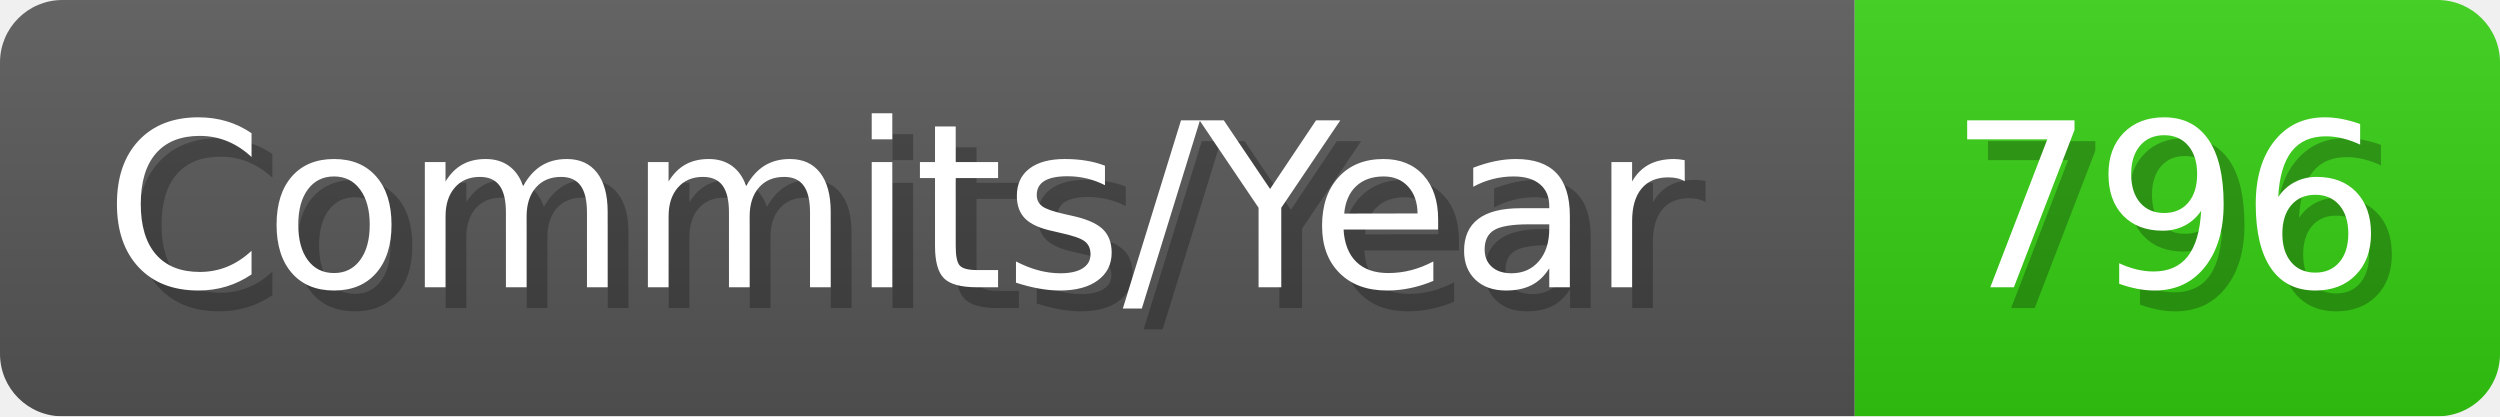
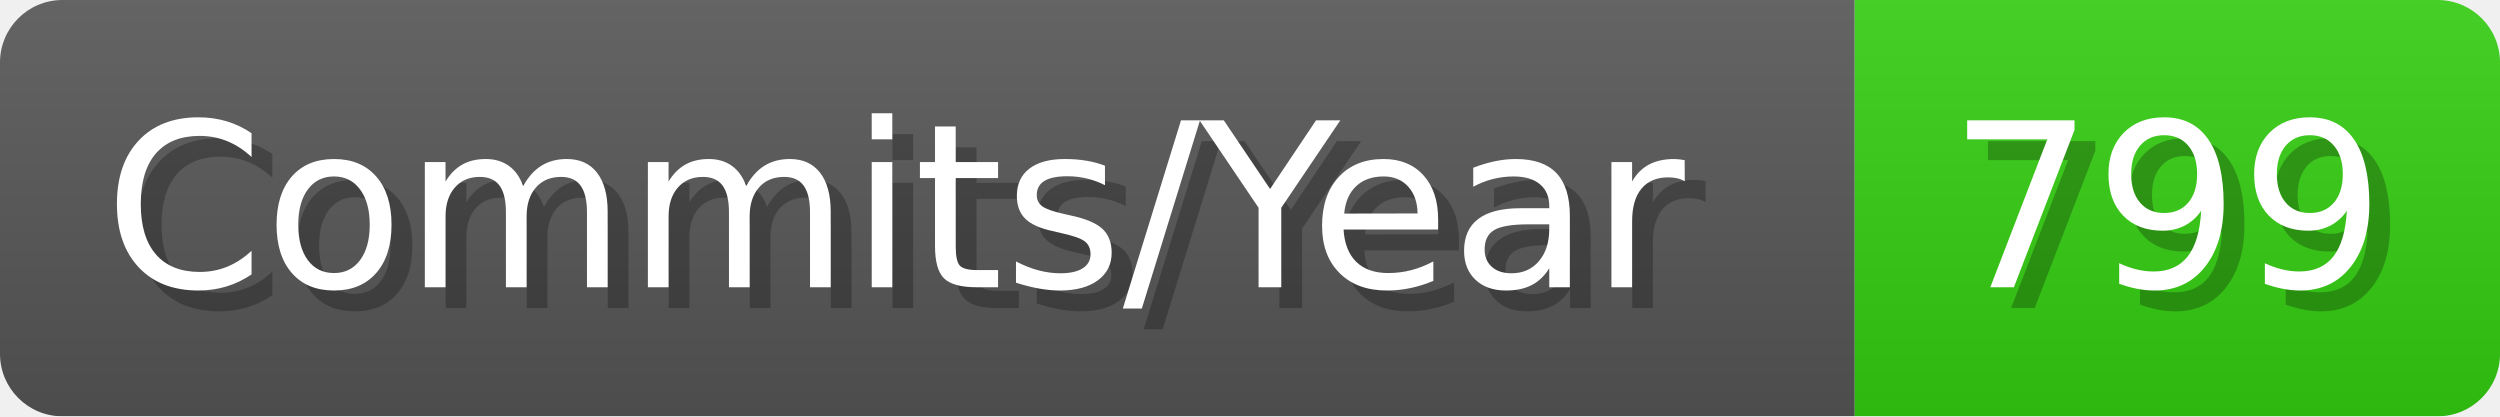
- <svg xmlns="http://www.w3.org/2000/svg" width="120.1" height="20" viewBox="0 0 1201 200" role="img" aria-label="Commits/Year: 796">
+ <svg xmlns="http://www.w3.org/2000/svg" width="120.1" height="20" viewBox="0 0 1201 200" role="img" aria-label="Commits/Year: 799">
  <linearGradient id="aUPdi" x2="0" y2="100%">
    <stop offset="0" stop-opacity=".1" stop-color="#EEE" />
    <stop offset="1" stop-opacity=".1" />
  </linearGradient>
  <mask id="WfAiQ">
    <rect width="1201" height="200" rx="30" fill="#FFF" />
  </mask>
  <g mask="url(#WfAiQ)">
    <rect width="891" height="200" fill="#555" />
    <rect width="310" height="200" fill="#3C1" x="891" />
    <rect width="1201" height="200" fill="url(#aUPdi)" />
  </g>
  <g aria-hidden="true" fill="#fff" text-anchor="start" font-family="Verdana,DejaVu Sans,sans-serif" font-size="110">
    <text x="60" y="148" textLength="791" fill="#000" opacity="0.25">Commits/Year</text>
    <text x="50" y="138" textLength="791">Commits/Year</text>
-     <text x="946" y="148" textLength="210" fill="#000" opacity="0.25">796</text>
-     <text x="936" y="138" textLength="210">796</text>
+     <text x="946" y="148" textLength="210" fill="#000" opacity="0.25">799</text>
+     <text x="936" y="138" textLength="210">799</text>
  </g>
</svg>
